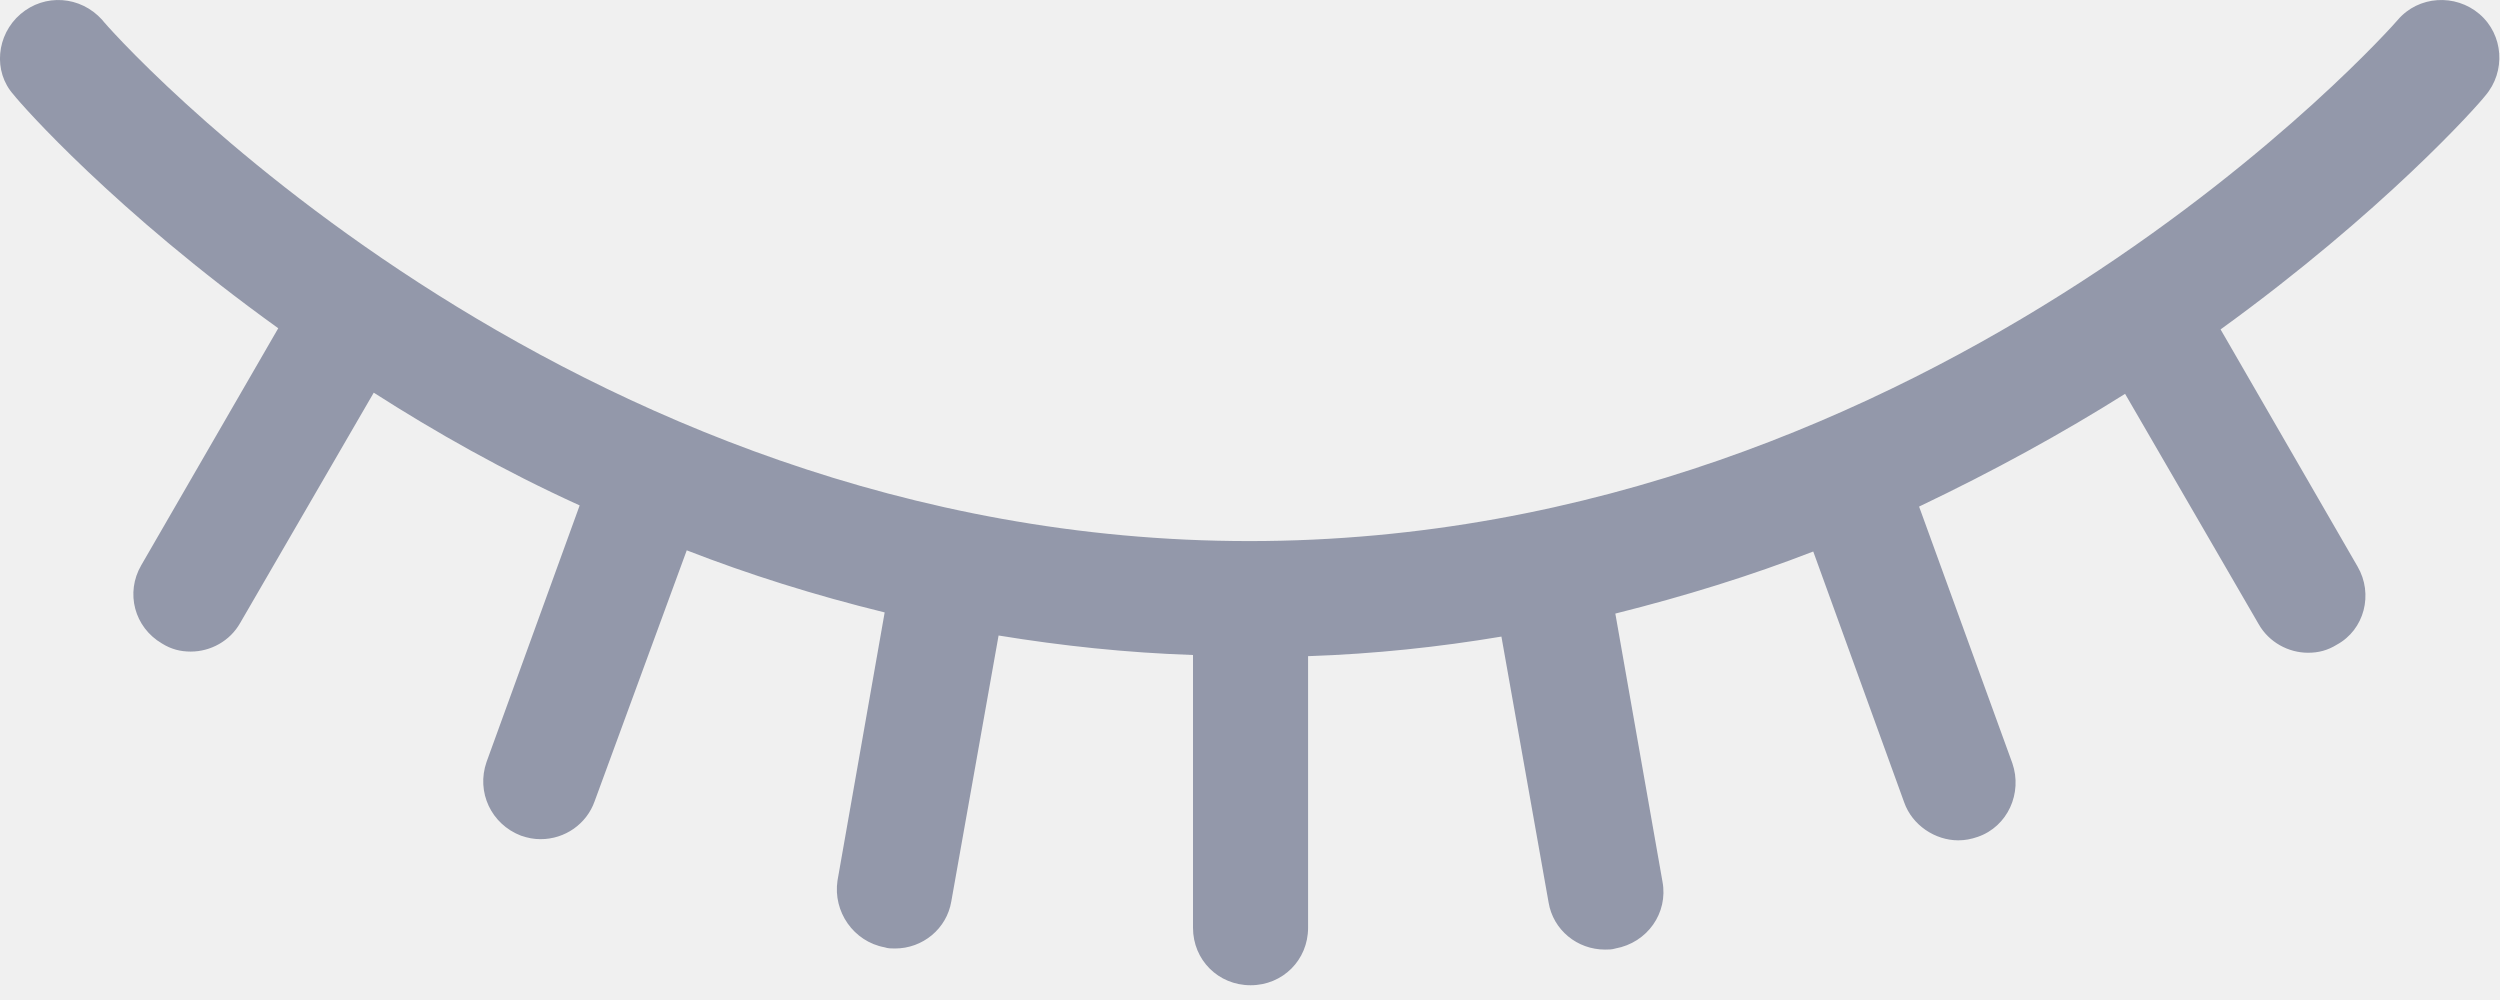
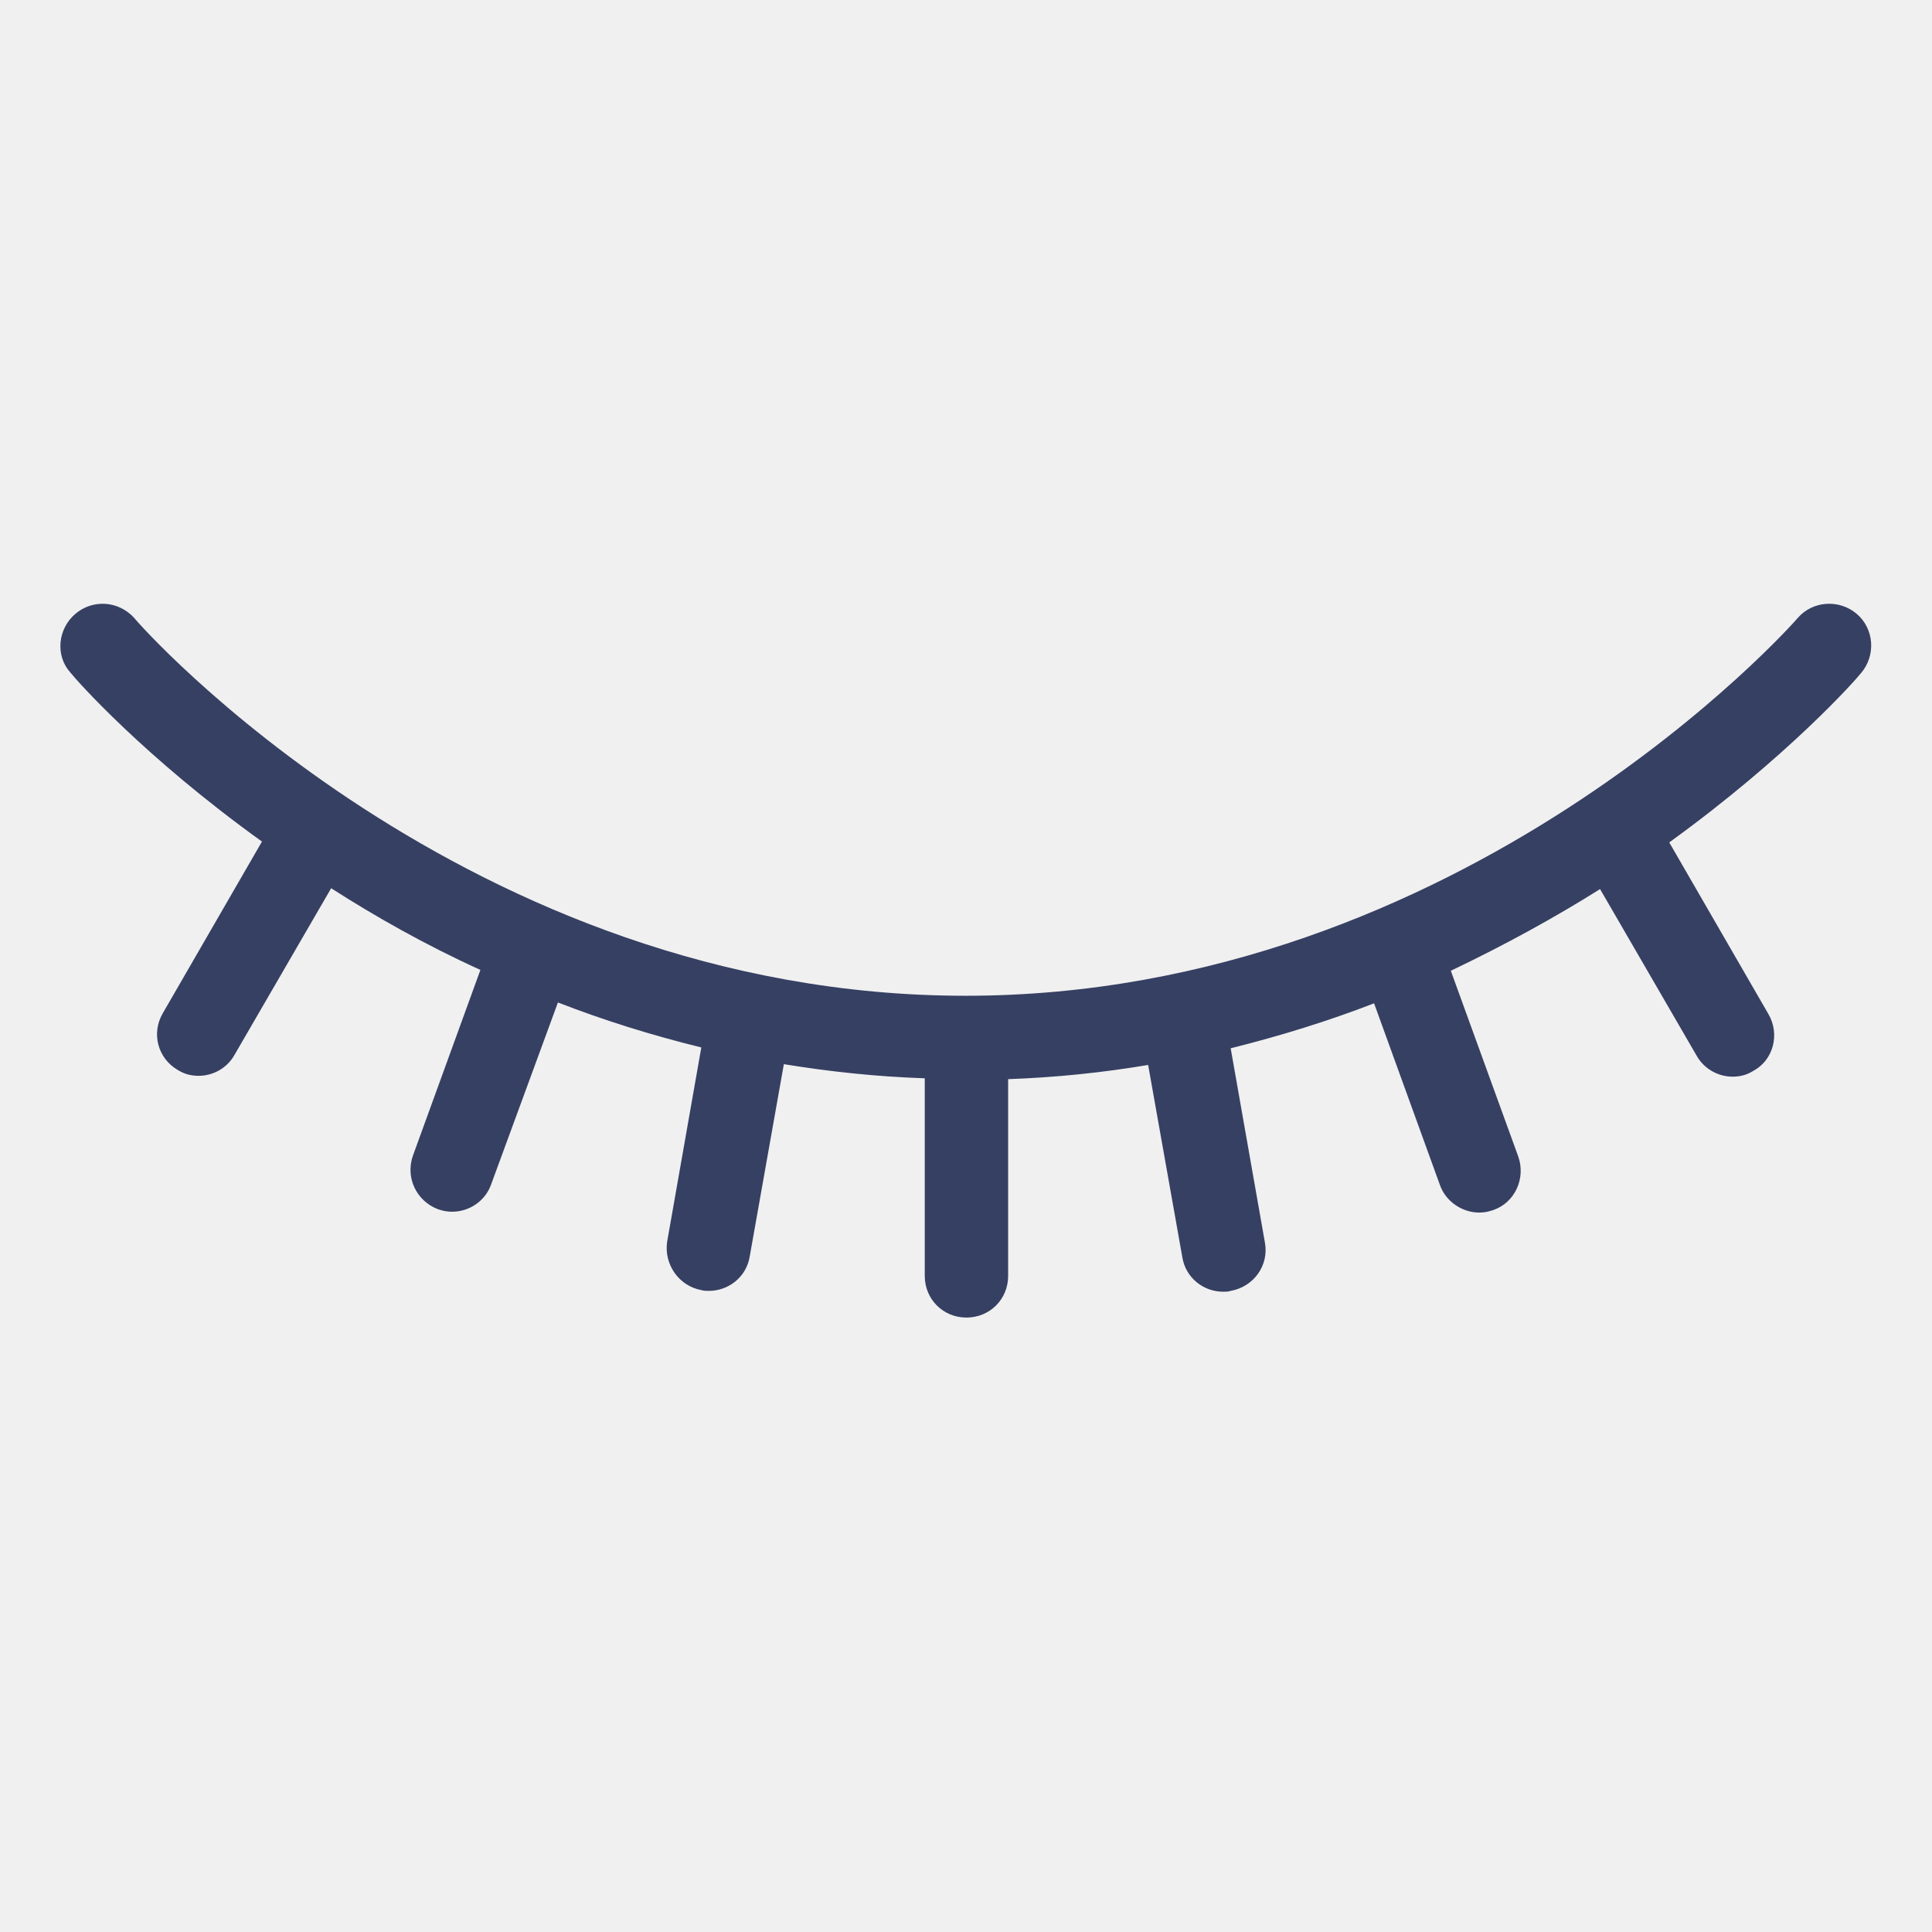
- <svg xmlns="http://www.w3.org/2000/svg" width="30" height="12" viewBox="0 0 30 12" fill="none">
-   <path opacity="0.5" d="M0.246 0.169C0.536 -0.079 0.964 -0.052 1.226 0.238C1.267 0.307 6.722 6.493 14.993 6.493C23.25 6.493 28.718 0.307 28.774 0.238C29.022 -0.052 29.464 -0.079 29.754 0.169C30.044 0.418 30.072 0.859 29.823 1.149C29.727 1.274 28.594 2.544 26.647 3.953L28.29 6.797C28.484 7.128 28.373 7.557 28.042 7.736C27.931 7.805 27.821 7.833 27.697 7.833C27.462 7.833 27.227 7.708 27.103 7.488L25.501 4.726C24.756 5.195 23.927 5.651 23.029 6.079L24.148 9.158C24.272 9.517 24.093 9.918 23.734 10.042C23.651 10.07 23.582 10.084 23.499 10.084C23.223 10.084 22.947 9.904 22.85 9.628L21.759 6.618C21.013 6.908 20.212 7.156 19.384 7.363L19.95 10.581C20.019 10.953 19.771 11.312 19.384 11.382C19.343 11.395 19.301 11.395 19.26 11.395C18.928 11.395 18.638 11.161 18.583 10.829L18.017 7.639C17.271 7.764 16.498 7.847 15.697 7.874V11.133C15.697 11.52 15.393 11.823 15.007 11.823C14.62 11.823 14.316 11.52 14.316 11.133V7.86C13.515 7.833 12.742 7.75 11.983 7.626L11.416 10.815C11.361 11.147 11.071 11.382 10.74 11.382C10.698 11.382 10.657 11.382 10.616 11.368C10.243 11.299 9.994 10.94 10.05 10.567L10.616 7.349C9.773 7.142 8.986 6.894 8.241 6.604L7.136 9.614C7.039 9.89 6.777 10.07 6.487 10.07C6.404 10.07 6.335 10.056 6.252 10.028C5.893 9.89 5.714 9.504 5.838 9.145L6.956 6.065C6.045 5.651 5.217 5.181 4.485 4.712L2.883 7.474C2.759 7.695 2.524 7.819 2.289 7.819C2.165 7.819 2.054 7.791 1.944 7.722C1.613 7.529 1.502 7.115 1.695 6.783L3.339 3.939C1.378 2.53 0.259 1.26 0.163 1.136C-0.086 0.859 -0.044 0.418 0.246 0.169Z" fill="#364063" />
+ <svg xmlns="http://www.w3.org/2000/svg" width="32" height="32" viewBox="0 0 32 32" fill="none">
+   <g clip-path="url(#clip0_1921_1385)">
+     <path d="M1.246 10.169C1.536 9.921 1.964 9.948 2.226 10.238C2.268 10.307 7.722 16.493 15.993 16.493C24.251 16.493 29.719 10.307 29.774 10.238C30.023 9.948 30.465 9.921 30.755 10.169C31.045 10.418 31.072 10.86 30.824 11.149C30.727 11.274 29.595 12.544 27.648 13.953L29.291 16.797C29.484 17.128 29.374 17.557 29.042 17.736C28.932 17.805 28.821 17.833 28.697 17.833C28.462 17.833 28.228 17.708 28.103 17.488L26.502 14.726C25.756 15.195 24.927 15.651 24.03 16.079L25.148 19.158C25.273 19.517 25.093 19.918 24.734 20.042C24.651 20.07 24.582 20.084 24.499 20.084C24.223 20.084 23.947 19.904 23.85 19.628L22.759 16.618C22.014 16.907 21.213 17.156 20.384 17.363L20.951 20.581C21.02 20.953 20.771 21.312 20.384 21.381C20.343 21.395 20.302 21.395 20.26 21.395C19.929 21.395 19.639 21.16 19.584 20.829L19.017 17.639C18.272 17.764 17.498 17.846 16.698 17.874V21.133C16.698 21.52 16.394 21.823 16.007 21.823C15.621 21.823 15.317 21.52 15.317 21.133V17.86C14.516 17.833 13.743 17.75 12.983 17.626L12.417 20.815C12.362 21.147 12.072 21.381 11.74 21.381C11.699 21.381 11.658 21.381 11.616 21.368C11.243 21.299 10.995 20.94 11.05 20.567L11.616 17.349C10.774 17.142 9.987 16.894 9.241 16.604L8.136 19.614C8.04 19.89 7.777 20.07 7.487 20.07C7.405 20.07 7.336 20.056 7.253 20.028C6.894 19.89 6.714 19.503 6.838 19.145L7.957 16.065C7.046 15.651 6.217 15.181 5.485 14.712L3.883 17.474C3.759 17.695 3.524 17.819 3.29 17.819C3.165 17.819 3.055 17.791 2.944 17.722C2.613 17.529 2.503 17.115 2.696 16.783L4.339 13.939C2.378 12.53 1.26 11.26 1.163 11.136C0.915 10.86 0.956 10.418 1.246 10.169Z" fill="#364063" />
+   </g>
+   <defs>
+     <clipPath id="clip0_1921_1385">
+       <rect width="30" height="12" fill="white" transform="translate(1 10)" />
+     </clipPath>
+   </defs>
</svg>
